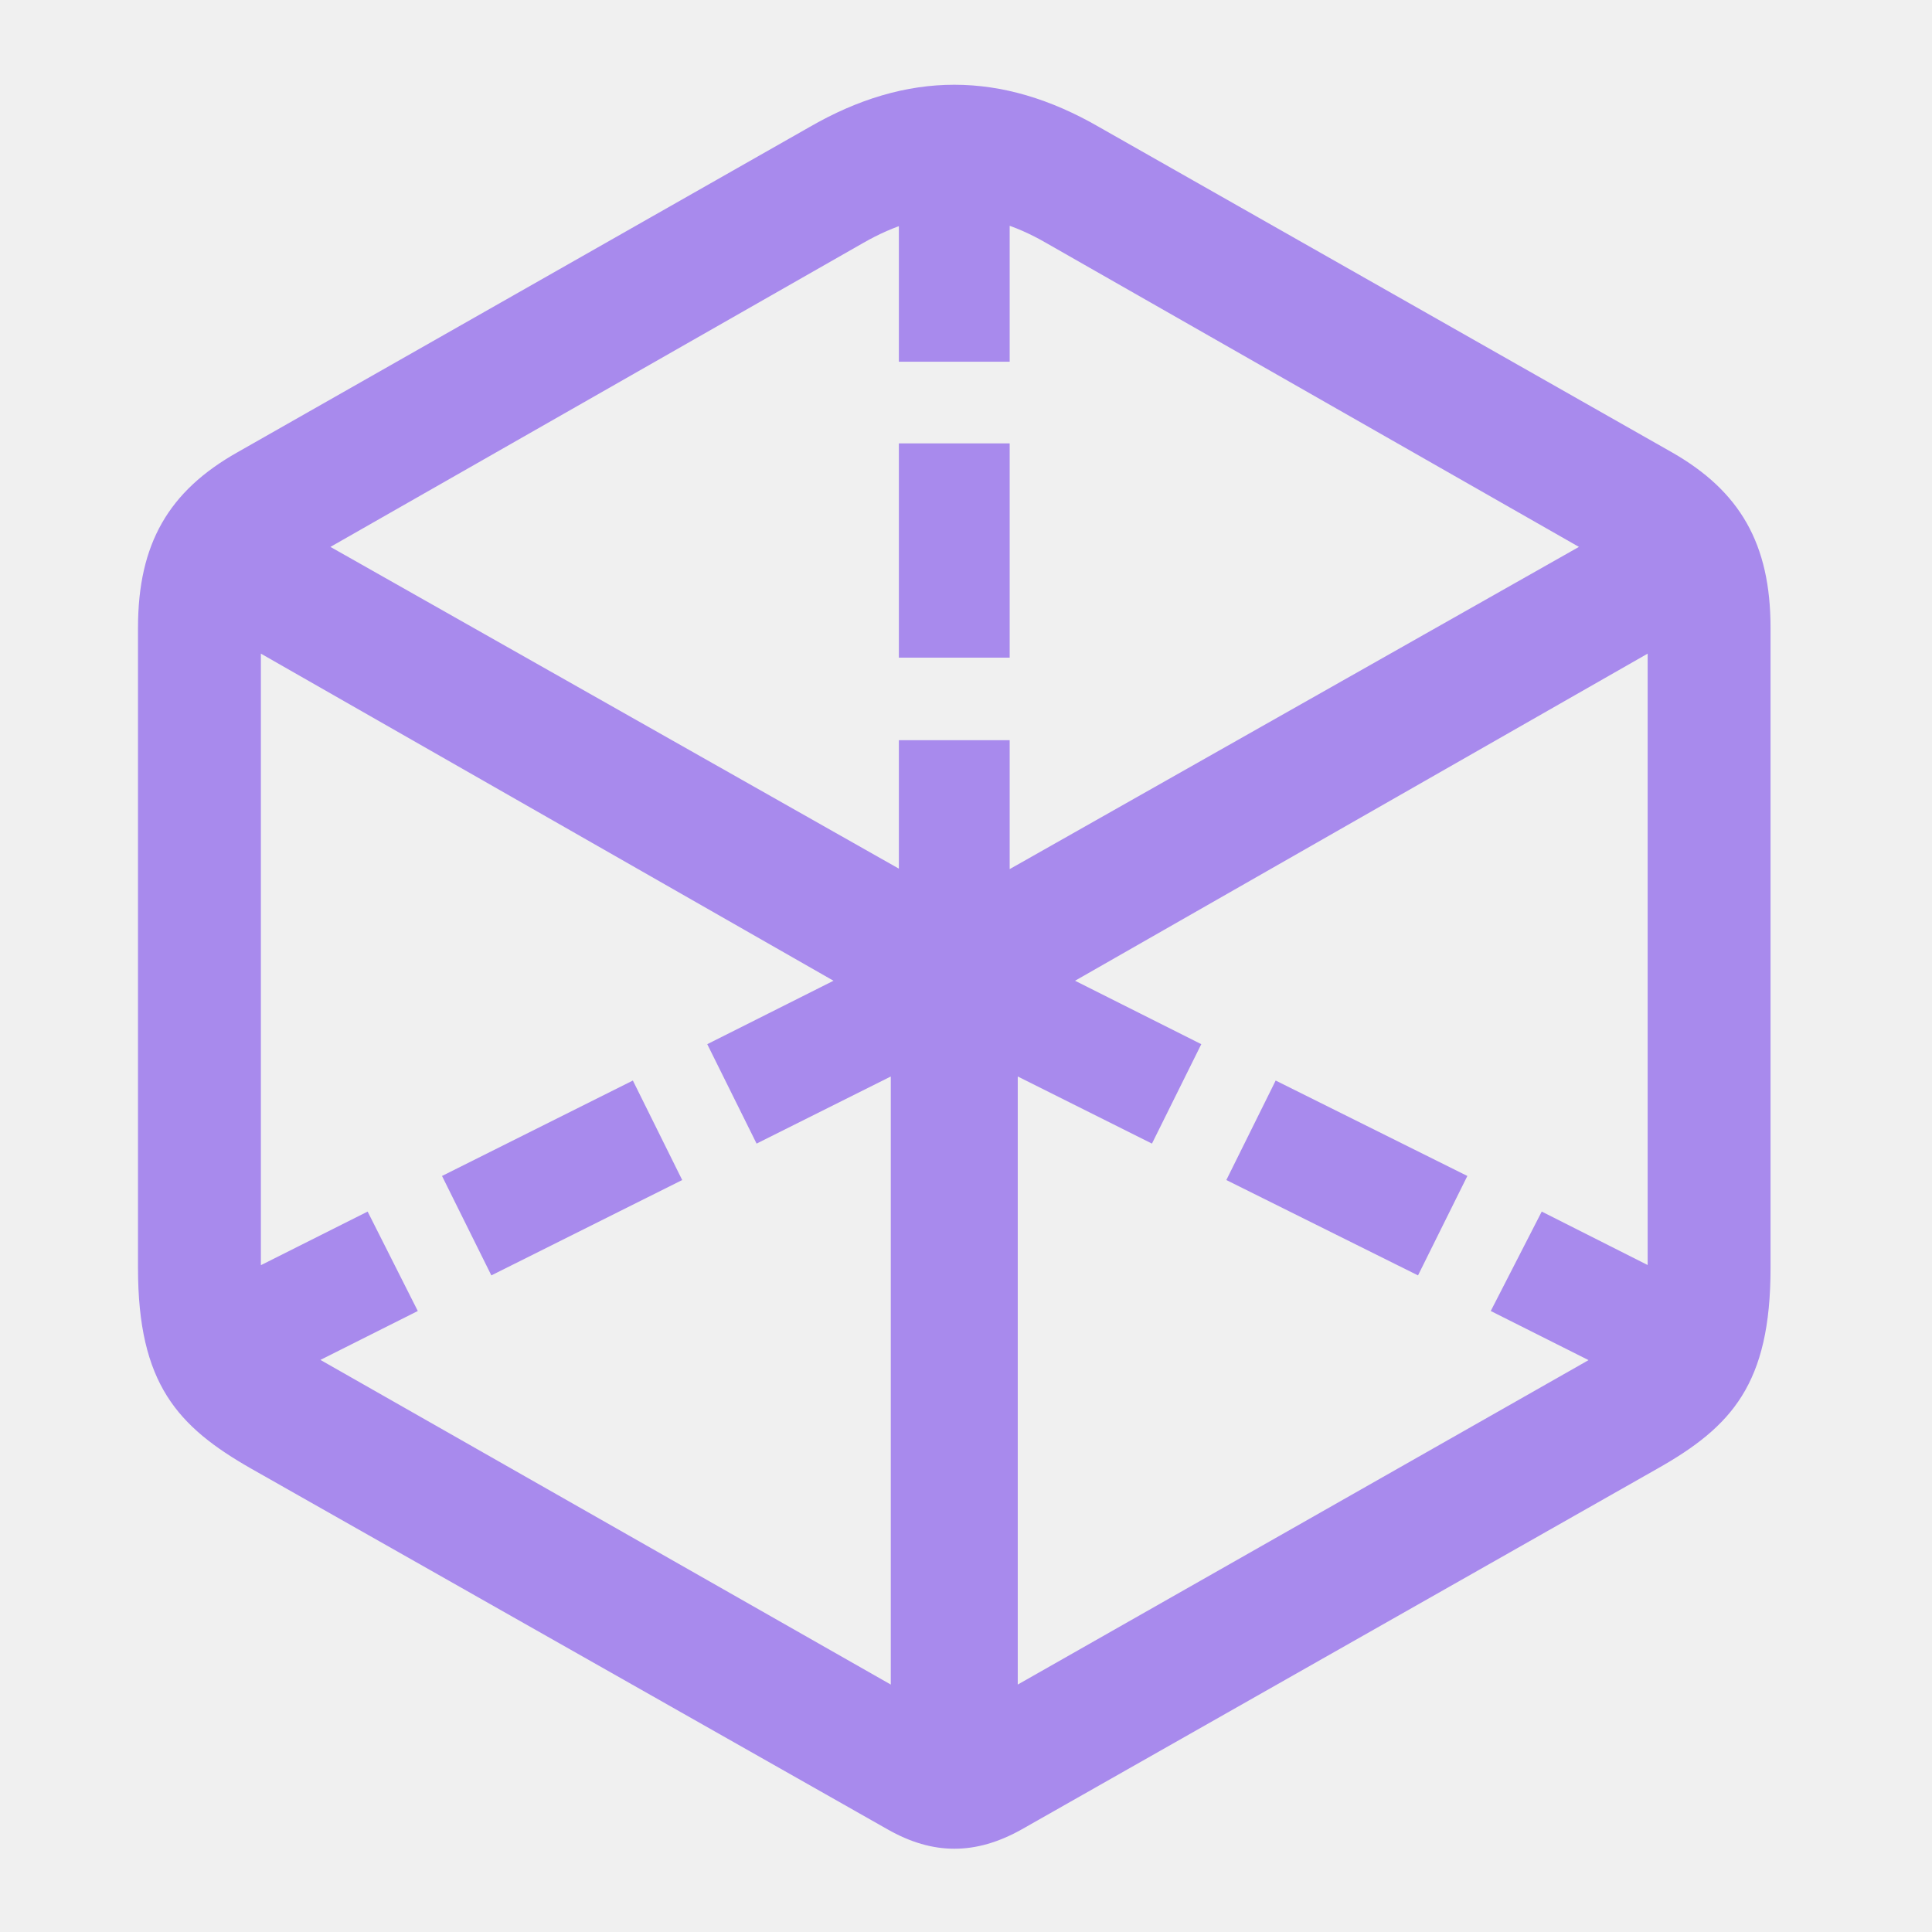
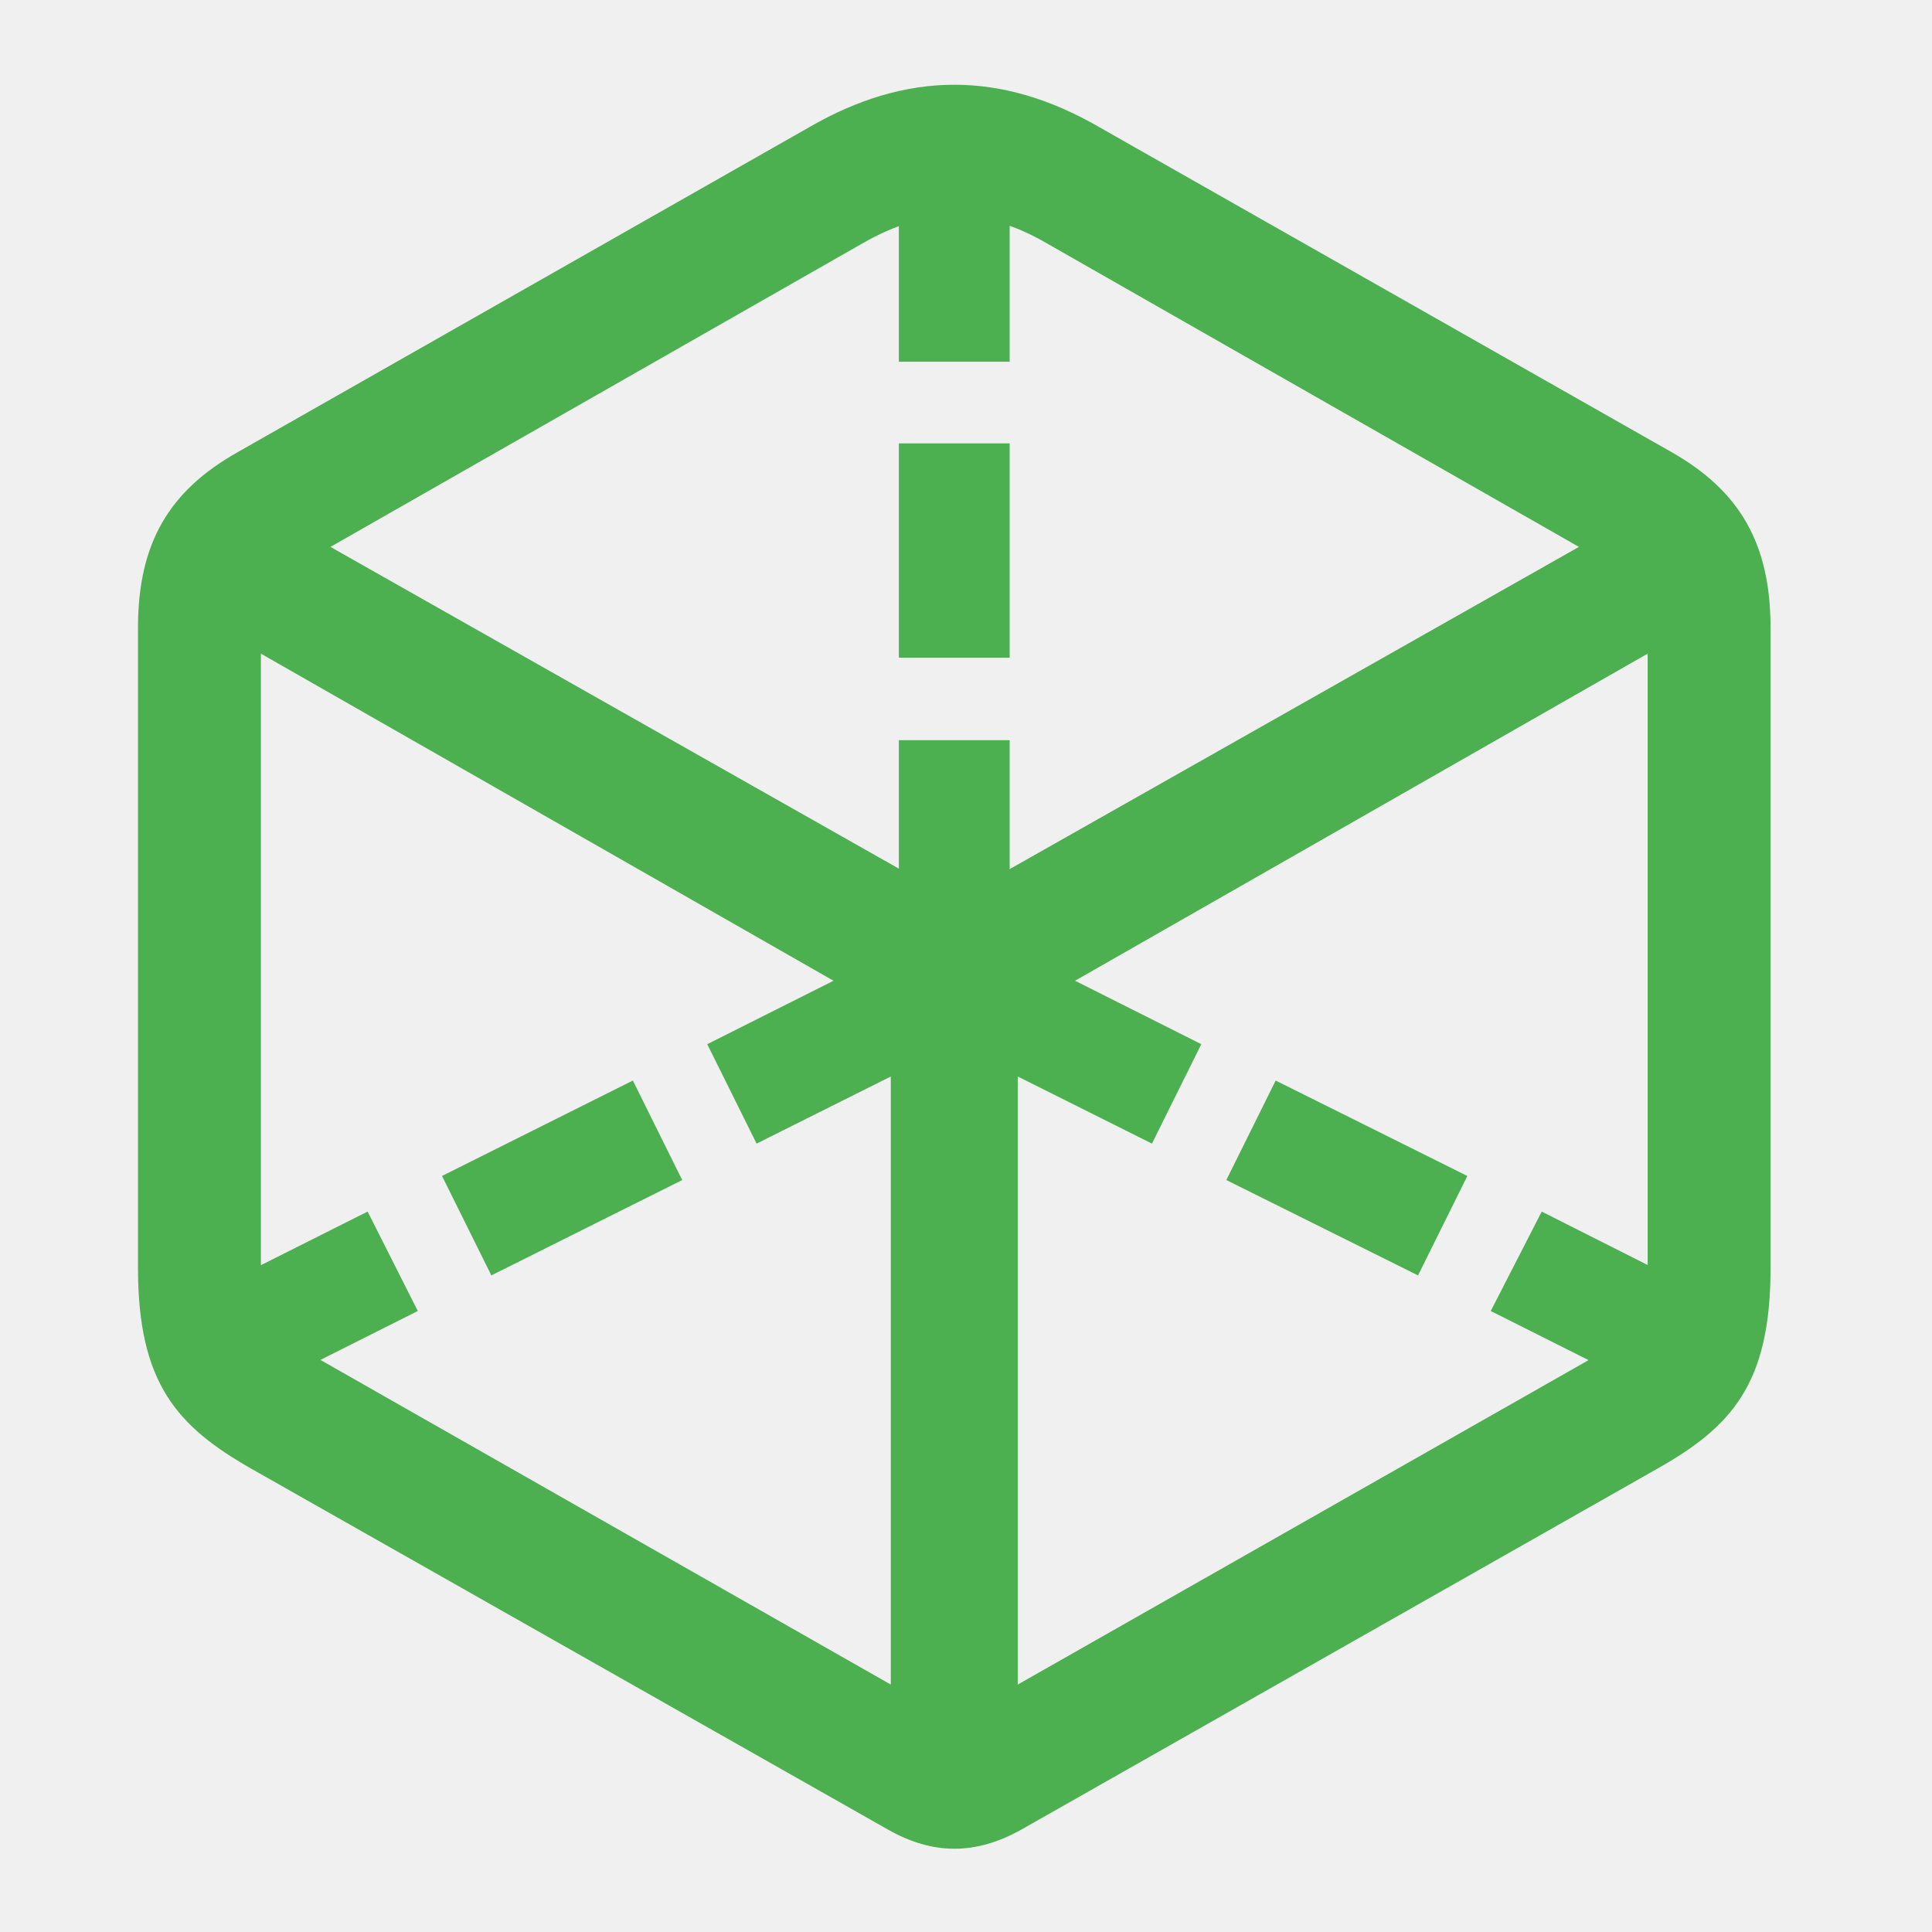
<svg xmlns="http://www.w3.org/2000/svg" width="28" height="28" viewBox="0 0 28 28" fill="none">
  <g clip-path="url(#clip0_2082_298)">
-     <path d="M13.027 5.242H14.633V2.441H13.027V5.242ZM13.027 9.531H14.633V6.426H13.027V9.531ZM13.027 13.48H14.633V10.727H13.027V13.48ZM10.965 16.574L13.473 15.32L12.746 13.879L10.25 15.133L10.965 16.574ZM7.121 18.484L9.887 17.102L9.172 15.66L6.406 17.043L7.121 18.484ZM3.582 20.242L6.055 19L5.328 17.559L2.855 18.801L3.582 20.242ZM14.188 15.32L16.695 16.574L17.41 15.133L14.914 13.879L14.188 15.32ZM17.773 17.102L20.551 18.484L21.266 17.043L18.488 15.66L17.773 17.102ZM21.605 19L24.078 20.242L24.805 18.801L22.344 17.559L21.605 19ZM3.641 21.285L12.863 26.512C13.52 26.887 14.141 26.887 14.809 26.512L24.02 21.285C25.098 20.676 25.66 20.055 25.66 18.379V9.098C25.66 7.879 25.215 7.117 24.23 6.555L15.934 1.844C14.516 1.023 13.145 1.023 11.727 1.844L3.441 6.555C2.445 7.117 2 7.879 2 9.098V18.379C2 20.055 2.574 20.676 3.641 21.285ZM4.695 19.738C4.016 19.363 3.781 18.965 3.781 18.32V9.473L12.91 14.688V24.414L4.695 19.738ZM22.977 19.738L14.75 24.414V14.688L23.879 9.473V18.32C23.879 18.965 23.645 19.363 22.977 19.738ZM13.836 13.047L4.789 7.926L12.512 3.52C13.414 3.004 14.246 2.992 15.16 3.52L22.883 7.926L13.836 13.047Z" fill="#A88AED" />
+     <path d="M13.027 5.242H14.633V2.441H13.027V5.242ZM13.027 9.531H14.633V6.426H13.027V9.531ZM13.027 13.48H14.633V10.727H13.027V13.48ZM10.965 16.574L13.473 15.32L12.746 13.879L10.25 15.133L10.965 16.574ZM7.121 18.484L9.887 17.102L9.172 15.66L6.406 17.043L7.121 18.484ZM3.582 20.242L6.055 19L5.328 17.559L2.855 18.801L3.582 20.242ZM14.188 15.32L16.695 16.574L17.41 15.133L14.914 13.879L14.188 15.32ZM17.773 17.102L20.551 18.484L21.266 17.043L18.488 15.66L17.773 17.102ZM21.605 19L24.078 20.242L24.805 18.801L22.344 17.559L21.605 19ZM3.641 21.285L12.863 26.512C13.52 26.887 14.141 26.887 14.809 26.512L24.02 21.285C25.098 20.676 25.66 20.055 25.66 18.379V9.098C25.66 7.879 25.215 7.117 24.23 6.555L15.934 1.844C14.516 1.023 13.145 1.023 11.727 1.844L3.441 6.555C2.445 7.117 2 7.879 2 9.098V18.379C2 20.055 2.574 20.676 3.641 21.285ZM4.695 19.738C4.016 19.363 3.781 18.965 3.781 18.32V9.473L12.91 14.688V24.414L4.695 19.738ZM22.977 19.738L14.75 24.414V14.688L23.879 9.473V18.32C23.879 18.965 23.645 19.363 22.977 19.738ZM13.836 13.047L4.789 7.926L12.512 3.52C13.414 3.004 14.246 2.992 15.16 3.52L22.883 7.926L13.836 13.047Z" fill="#4CAF50" />
  </g>
  <defs>
    <clipPath id="clip0_2082_298">
      <rect width="23.66" height="25.793" fill="white" transform="translate(2 1)" />
    </clipPath>
  </defs>
</svg>
